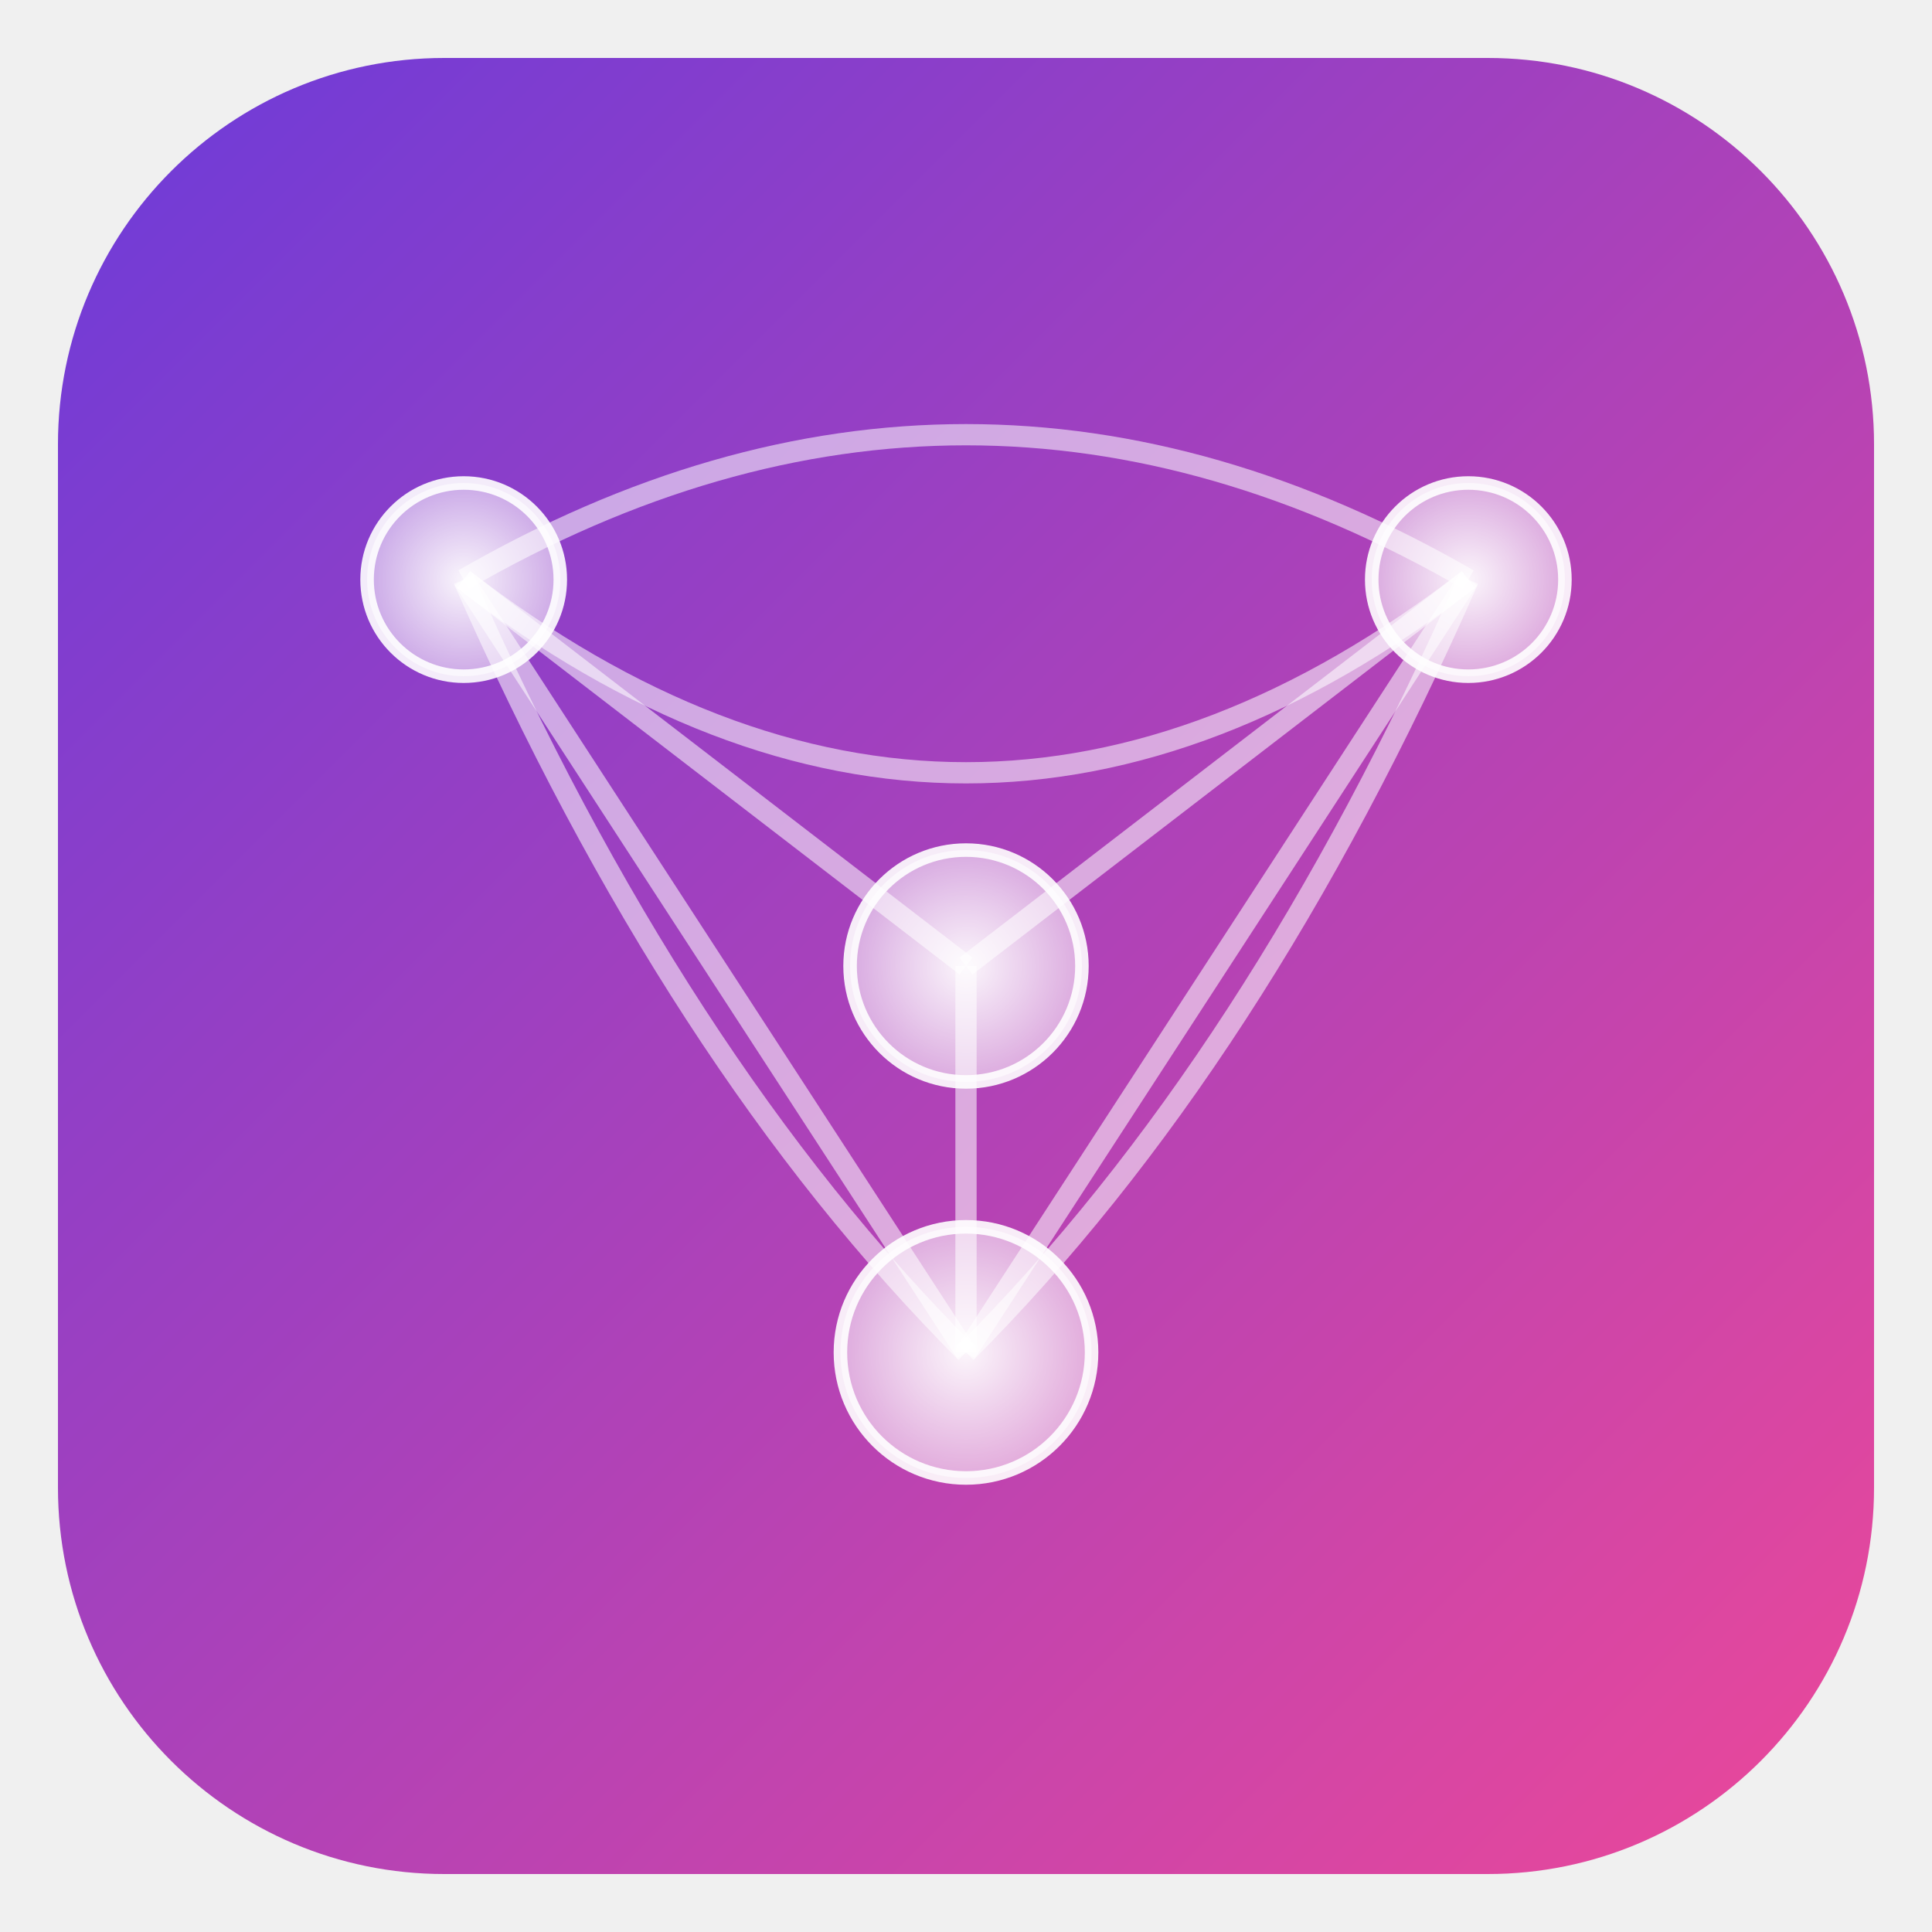
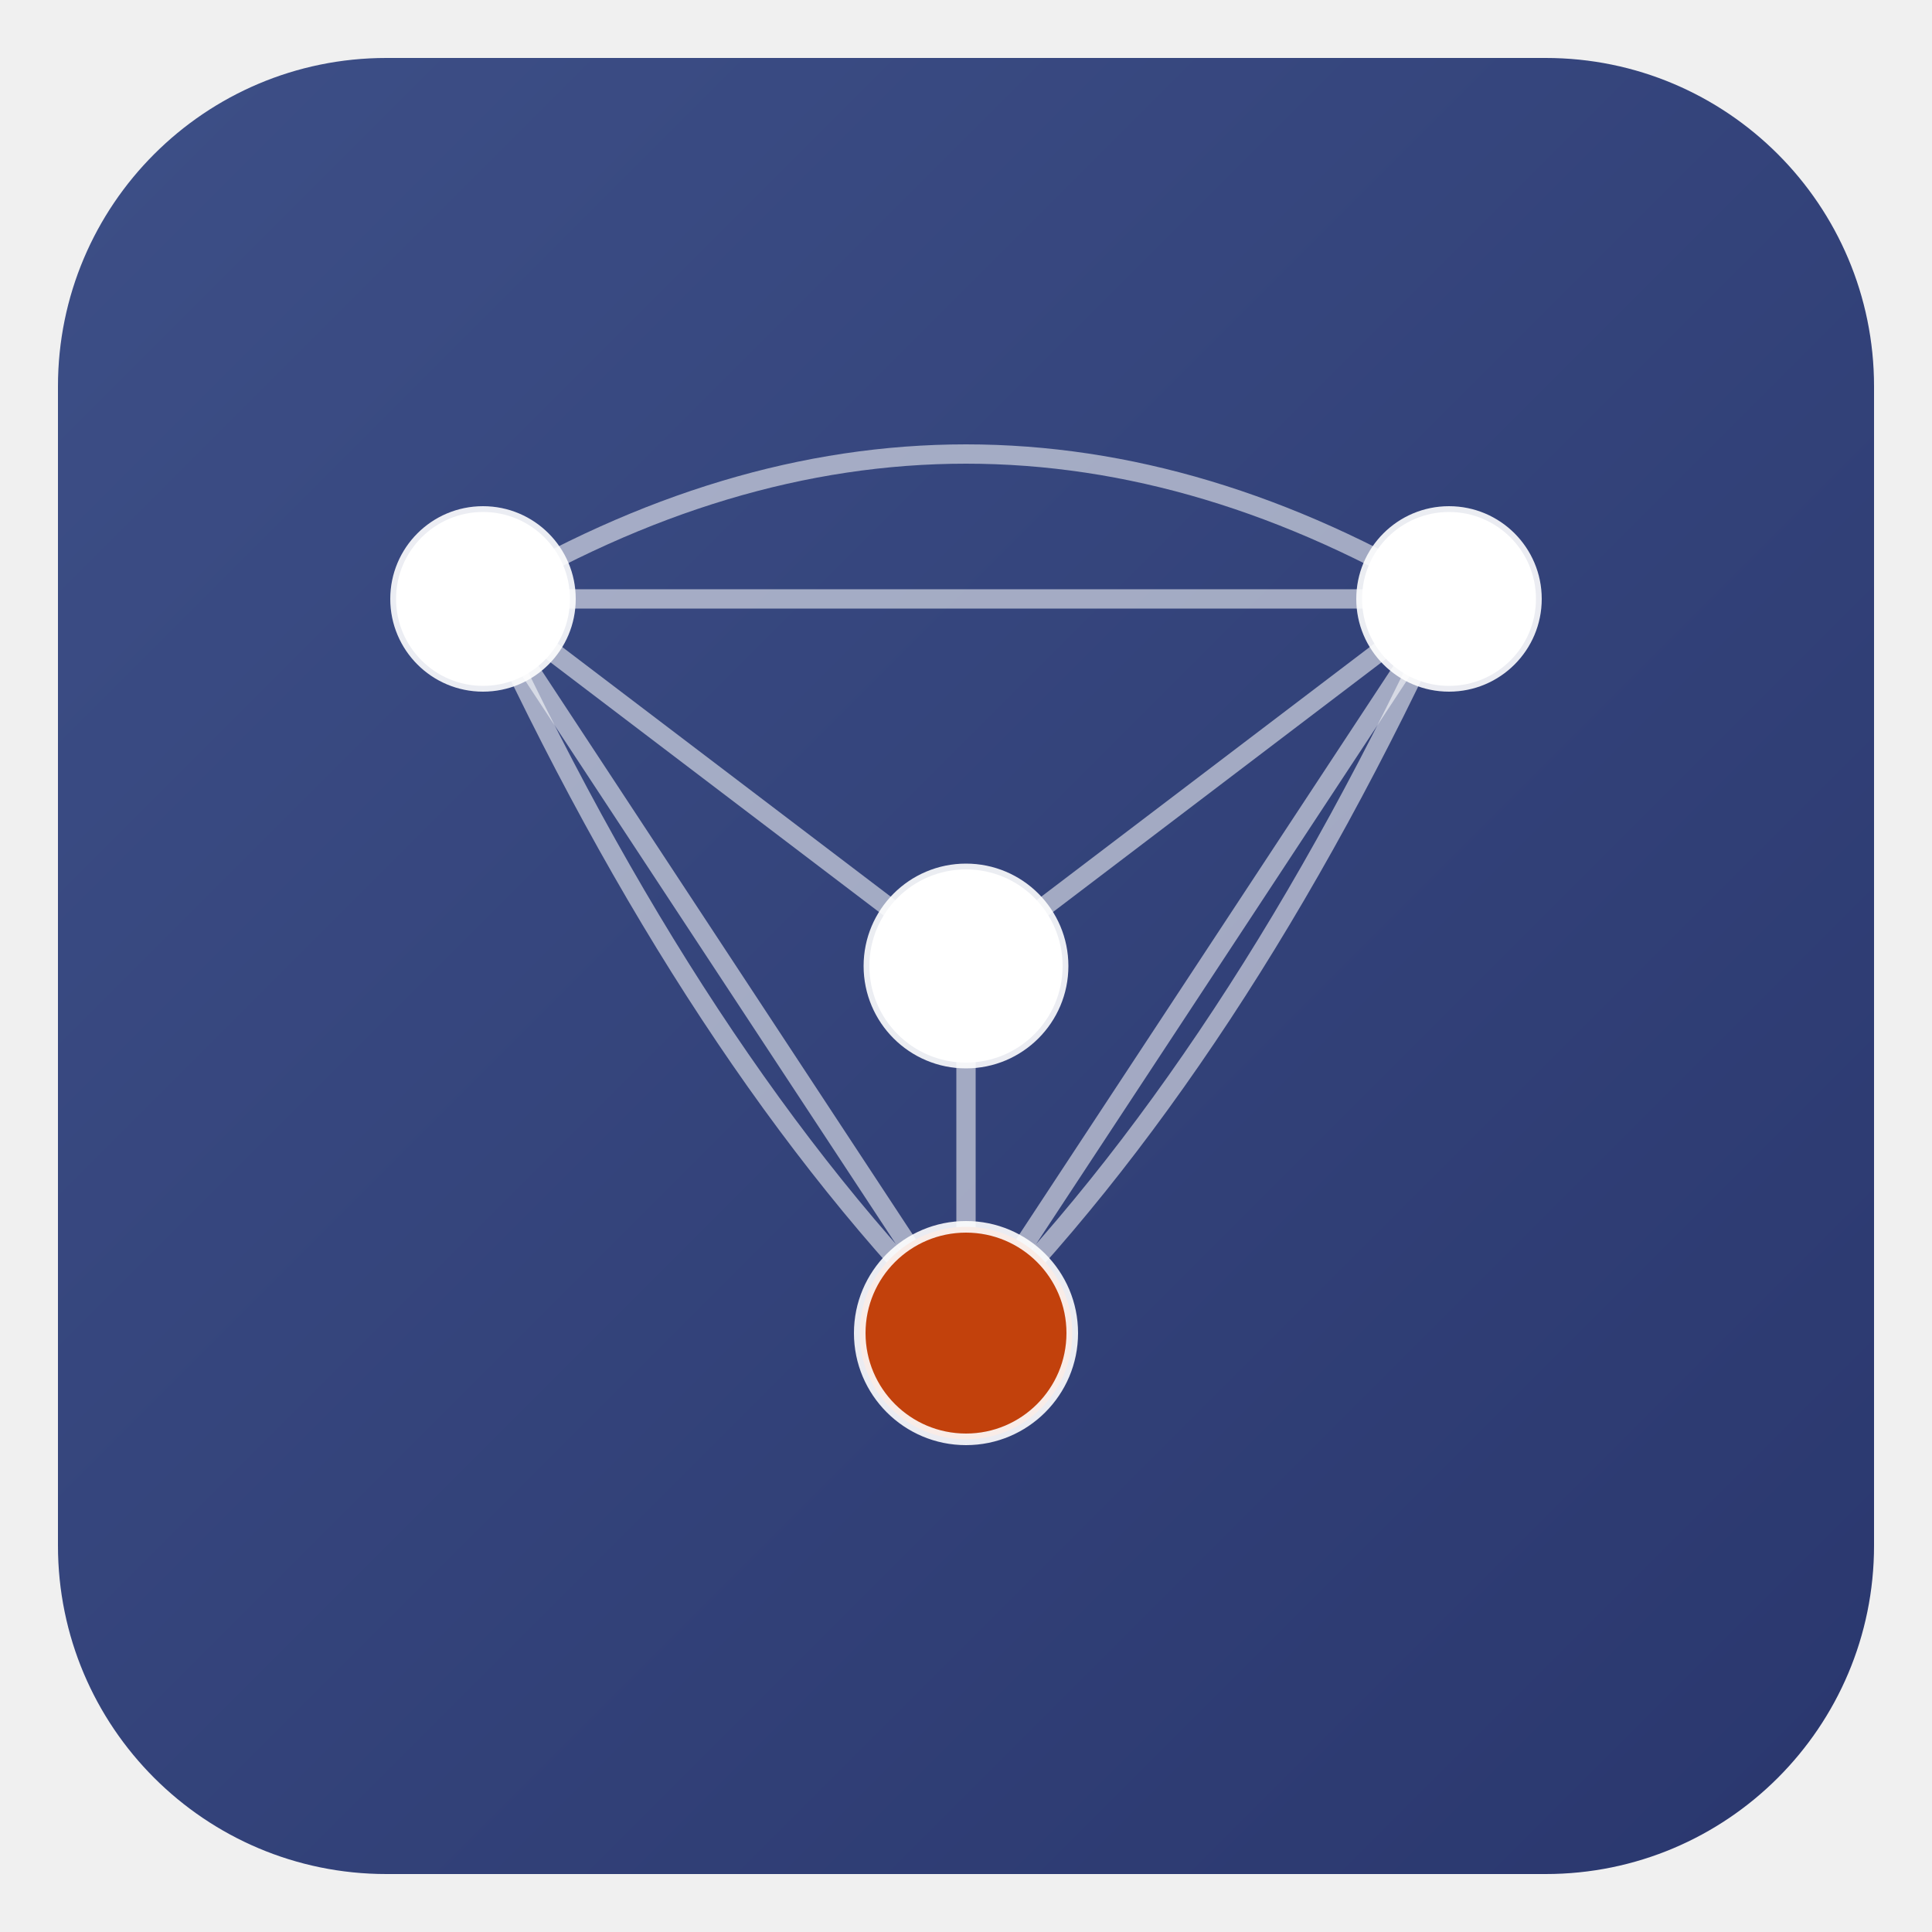
<svg xmlns="http://www.w3.org/2000/svg" viewBox="0 0 200 200" width="200" height="200" role="img" aria-label="ResDAG">
  <defs>
    <linearGradient id="rdg" x1="0" y1="0" x2="1" y2="1">
-       <stop offset="0%" stop-color="#6c3bd9" />
-       <stop offset="100%" stop-color="#ec4899" />
+       <stop offset="0%" stop-color="#3d4f87" />
+       <stop offset="100%" stop-color="#2a376e" />
    </linearGradient>
-     <radialGradient id="node" cx="0.5" cy="0.5" r="0.5">
-       <stop offset="0%" stop-color="#ffffff" stop-opacity="0.95" />
-       <stop offset="100%" stop-color="#ffffff" stop-opacity="0.55" />
-     </radialGradient>
  </defs>
-   <rect x="6" y="6" width="188" height="188" rx="40" fill="url(#rdg)" />
-   <g stroke="#ffffff" stroke-opacity="0.55" stroke-width="2.2" fill="none">
-     <path d="M48 60 Q 100 30 152 60" />
-     <path d="M48 60 Q 70 110 100 140" />
-     <path d="M152 60 Q 130 110 100 140" />
-     <path d="M48 60 Q 100 100 152 60" />
-     <path d="M48 60 L 100 140" />
-     <path d="M152 60 L 100 140" />
-     <path d="M100 100 L 100 140" />
-     <path d="M48 60 L 100 100" />
-     <path d="M152 60 L 100 100" />
+   <rect x="6" y="6" width="188" height="188" rx="34" fill="url(#rdg)" />
+   <g stroke="#ffffff" stroke-opacity="0.55" stroke-width="2" fill="none">
+     <path d="M50 62 Q 100 32 150 62" />
+     <path d="M50 62 Q 72 110 100 138" />
+     <path d="M150 62 Q 128 110 100 138" />
+     <path d="M50 62 L 150 62" />
+     <path d="M50 62 L 100 138" />
+     <path d="M150 62 L 100 138" />
+     <path d="M50 62 L 100 100" />
+     <path d="M150 62 L 100 100" />
+     <path d="M100 100 L 100 138" />
  </g>
-   <g fill="url(#node)" stroke="#ffffff" stroke-opacity="0.9" stroke-width="1.4">
-     <circle cx="48" cy="60" r="10" />
-     <circle cx="100" cy="100" r="12" />
-     <circle cx="152" cy="60" r="10" />
-     <circle cx="100" cy="140" r="13" />
+   <g fill="#ffffff" stroke="#ffffff" stroke-opacity="0.9" stroke-width="1.2">
+     <circle cx="50" cy="62" r="9" />
+     <circle cx="100" cy="100" r="10" />
+     <circle cx="150" cy="62" r="9" />
+     <circle cx="100" cy="138" r="11" fill="#c2410c" />
  </g>
</svg>
